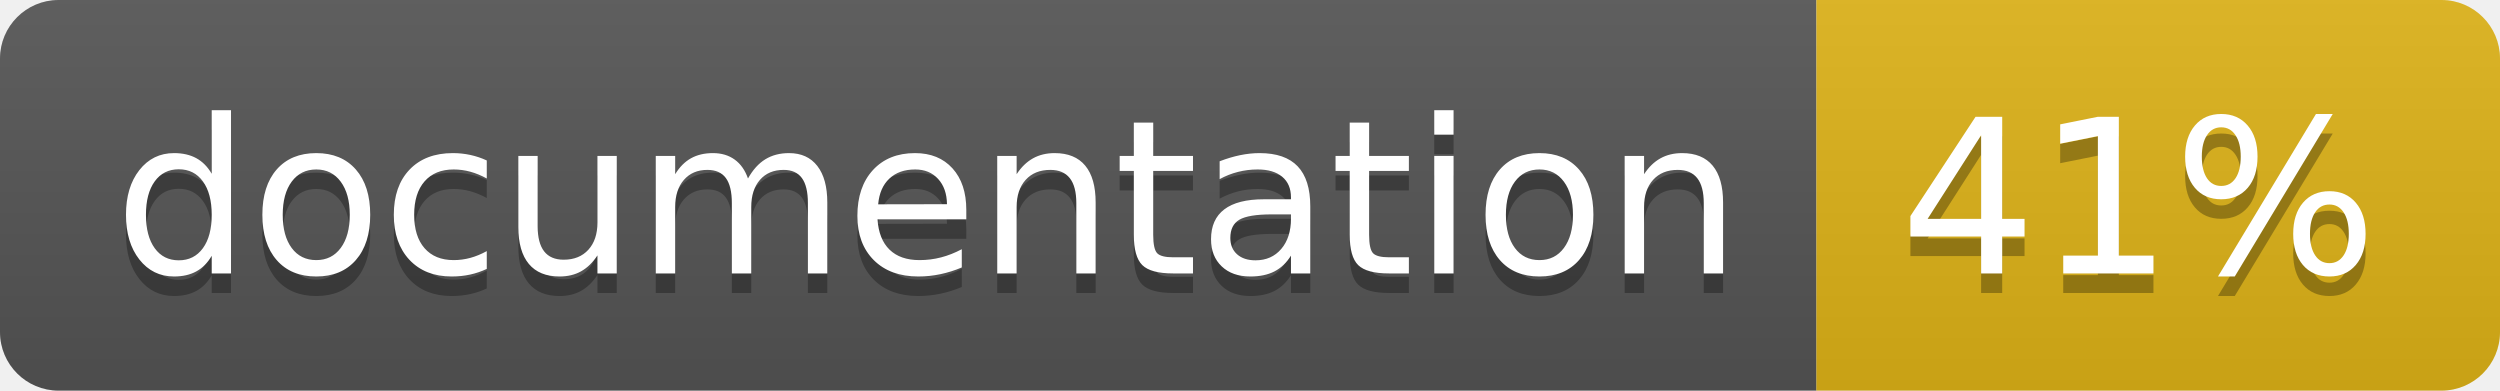
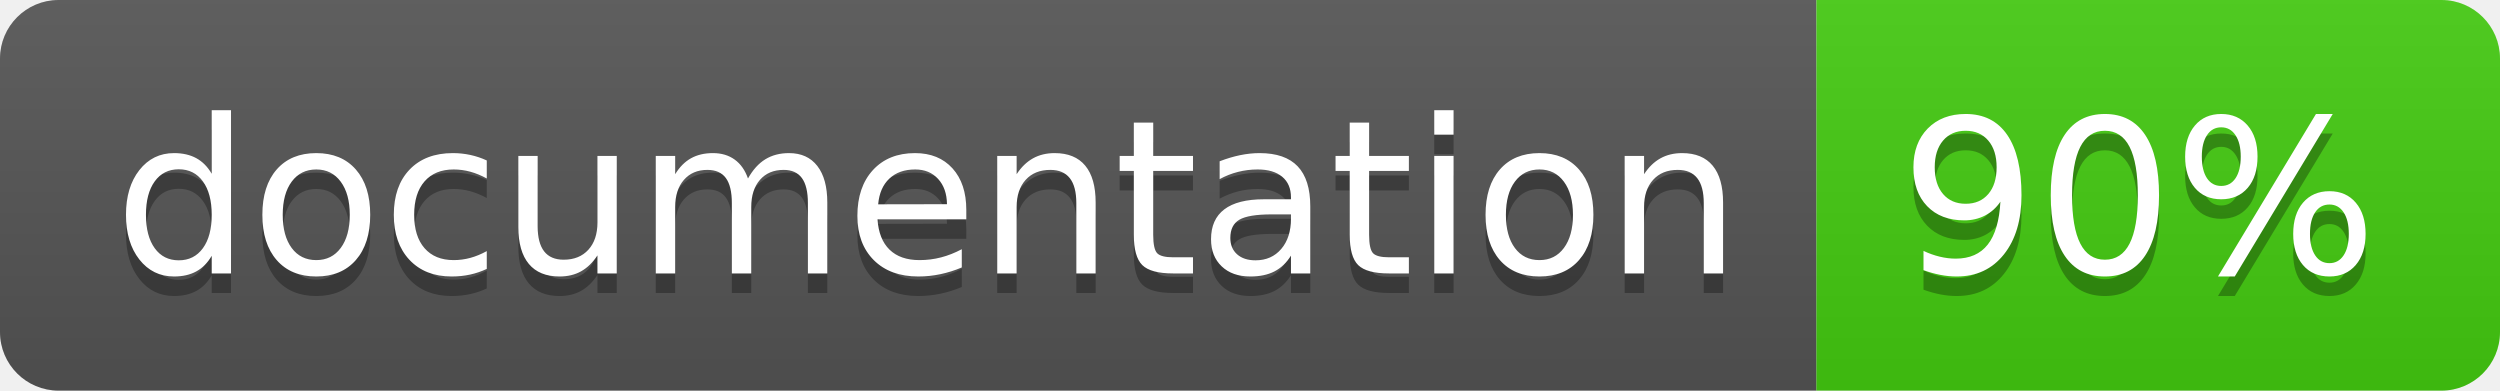
<svg xmlns="http://www.w3.org/2000/svg" width="128" height="20">
  <linearGradient id="b" x2="0" y2="100%">
    <stop offset="0" stop-color="#bbb" stop-opacity=".1" />
    <stop offset="1" stop-opacity=".1" />
  </linearGradient>
  <clipPath id="a">
    <rect width="128" height="20" rx="3" fill="#fff" />
  </clipPath>
  <g clip-path="url(#a)">
    <path fill="#555" d="M0 0h93v20H0z" />
-     <path fill="#dfb317" d="M93 0h35v20H93z" />
+     <path fill="#4c1" d="M93 0h35v20H93z" />
    <path fill="url(#b)" d="M0 0h128v20H0z" />
  </g>
  <g fill="#fff" text-anchor="middle" font-family="DejaVu Sans,Verdana,Geneva,sans-serif" font-size="110">
    <text x="475" y="150" fill="#010101" fill-opacity=".3" transform="scale(.1)" textLength="830">
      documentation
    </text>
    <text x="475" y="140" transform="scale(.1)" textLength="830">
      documentation
    </text>
    <text x="1095" y="150" fill="#010101" fill-opacity=".3" transform="scale(.1)" textLength="250">
-       41%
+       90%
    </text>
    <text x="1095" y="140" transform="scale(.1)" textLength="250">
-       41%
+       90%
    </text>
  </g>
</svg>
